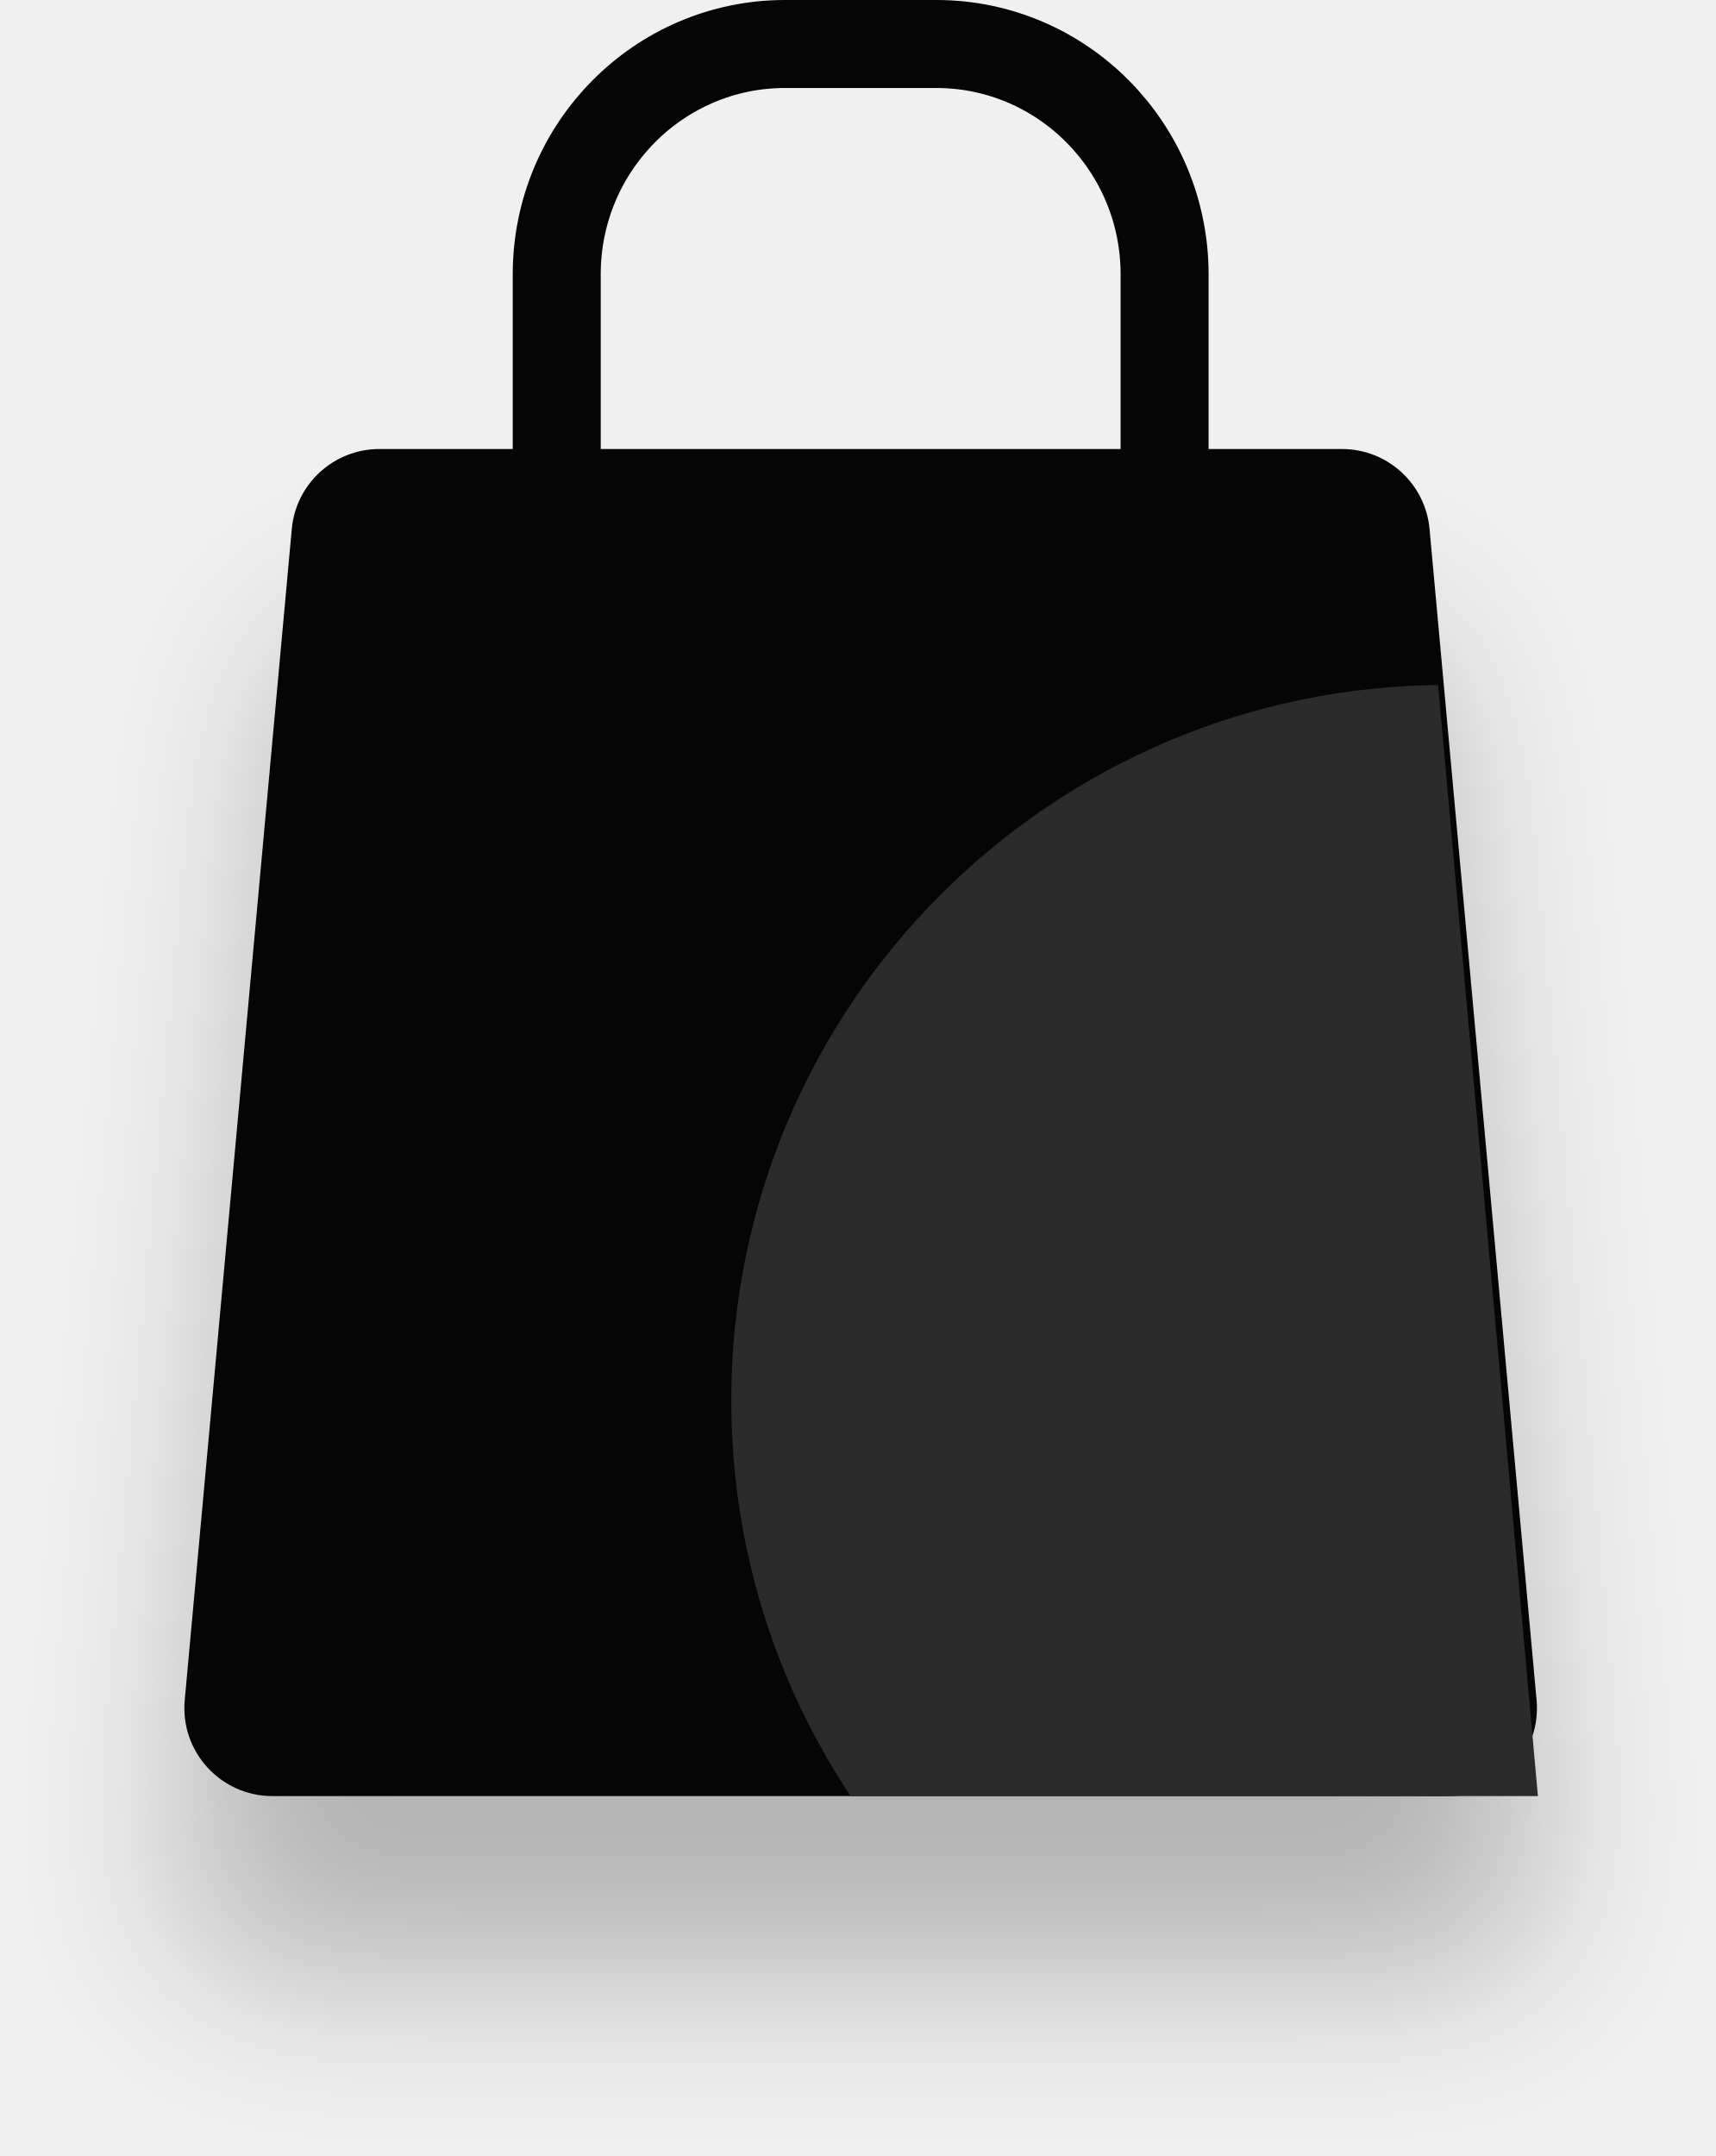
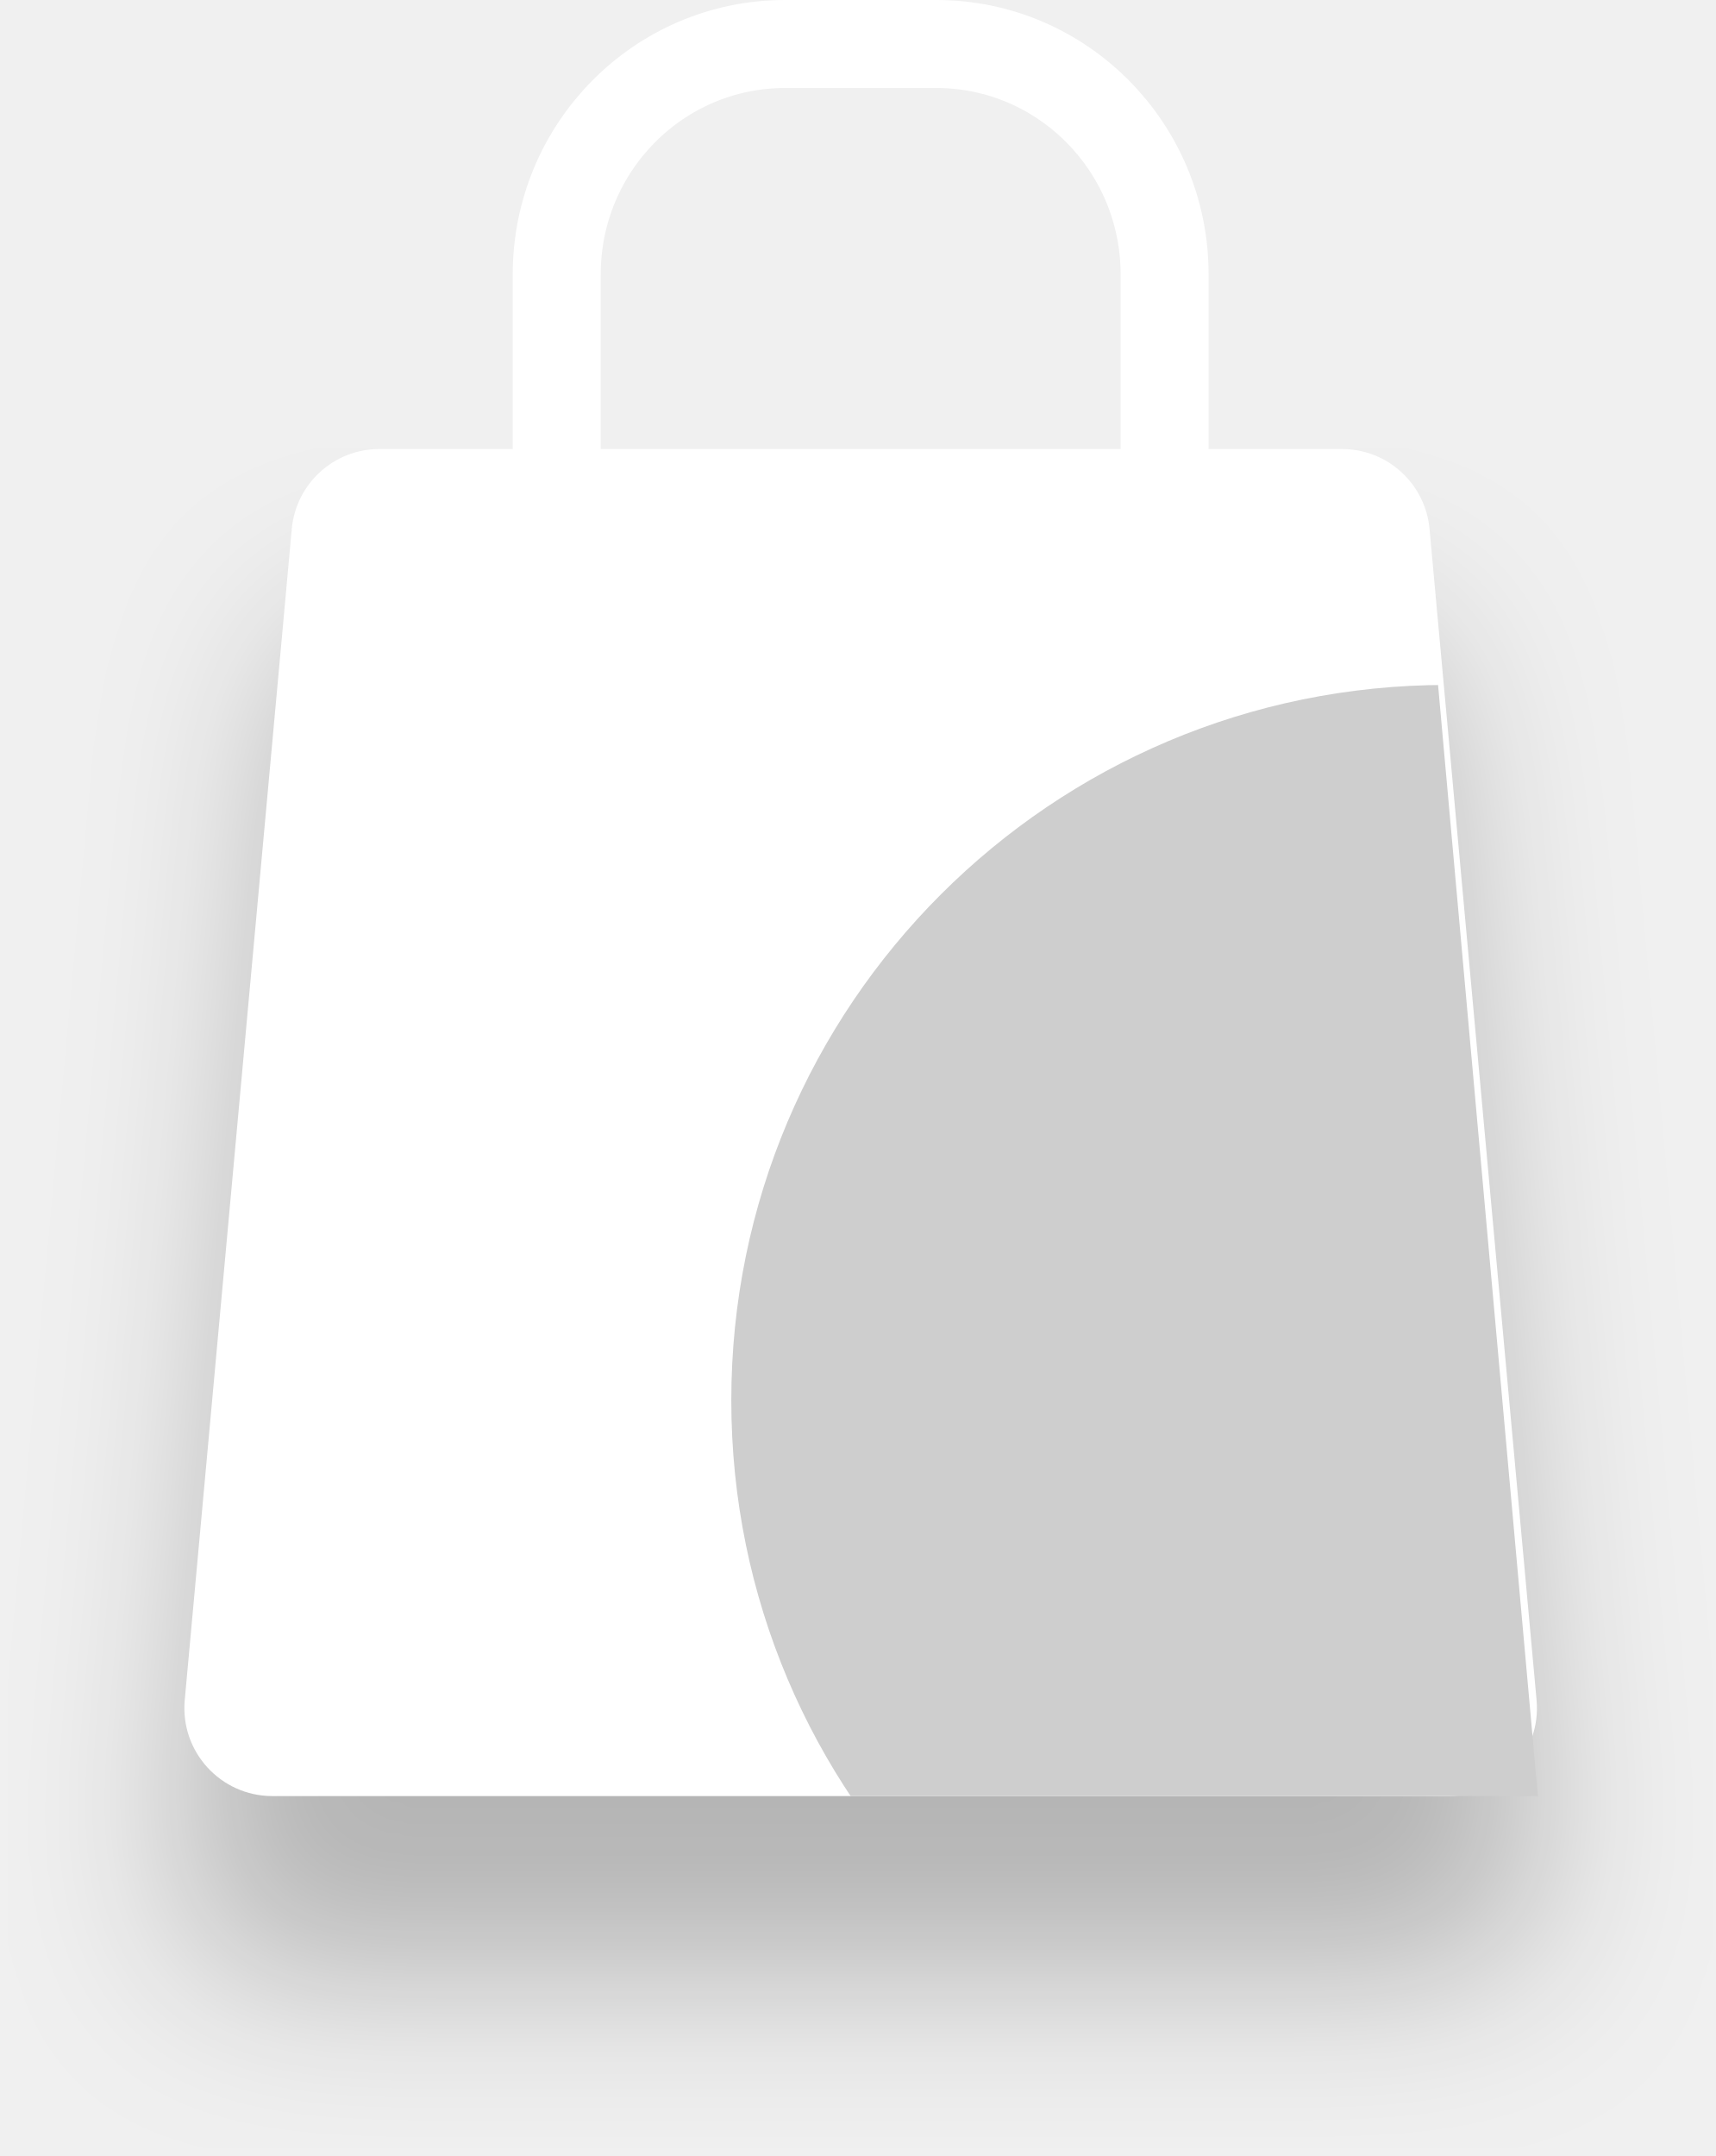
<svg xmlns="http://www.w3.org/2000/svg" width="39" height="49" viewBox="0 0 39 49" fill="none">
  <g filter="url(#filter0_d)">
-     <path d="M6.632 12.023C6.726 10.993 7.589 10.205 8.623 10.205H30.502C31.536 10.205 32.399 10.993 32.493 12.023L34.926 38.638C35.033 39.809 34.11 40.82 32.934 40.82H6.191C5.015 40.82 4.092 39.809 4.199 38.638L6.632 12.023Z" fill="#050505" />
+     <path d="M6.632 12.023C6.726 10.993 7.589 10.205 8.623 10.205H30.502C31.536 10.205 32.399 10.993 32.493 12.023L34.926 38.638C35.033 39.809 34.11 40.82 32.934 40.82H6.191C5.015 40.82 4.092 39.809 4.199 38.638L6.632 12.023Z" fill="white" />
  </g>
  <mask id="mask0" mask-type="alpha" maskUnits="userSpaceOnUse" x="4" y="10" width="31" height="31">
-     <path d="M6.936 10.032H32.189L34.956 40.82H4.169L6.936 10.032Z" fill="#050505" />
+     <path d="M6.936 10.032H32.189L34.956 40.82H4.169L6.936 10.032Z" fill="white" />
  </mask>
  <g mask="url(#mask0)">
-     <circle cx="32.881" cy="31.826" r="16.259" fill="#2B2B2B" />
+     <circle cx="32.881" cy="31.826" r="16.259" fill="#CECECE" />
  </g>
-   <path d="M12.654 6.238C12.654 3.338 14.985 1 17.843 1H21.282C24.14 1 26.471 3.338 26.471 6.238V12.13C26.471 15.031 24.14 17.369 21.282 17.369H17.843C14.985 17.369 12.654 15.031 12.654 12.13V6.238Z" stroke="#050505" stroke-width="2" />
+   <path d="M12.654 6.238C12.654 3.338 14.985 1 17.843 1H21.282C24.14 1 26.471 3.338 26.471 6.238V12.13C26.471 15.031 24.14 17.369 21.282 17.369H17.843C14.985 17.369 12.654 15.031 12.654 12.13V6.238Z" stroke="white" stroke-width="2" />
  <defs>
    <filter id="filter0_d" x="0.191" y="10.205" width="38.743" height="38.615" filterUnits="userSpaceOnUse" color-interpolation-filters="sRGB">
      <feFlood flood-opacity="0" result="BackgroundImageFix" />
      <feColorMatrix in="SourceAlpha" type="matrix" values="0 0 0 0 0 0 0 0 0 0 0 0 0 0 0 0 0 0 127 0" />
      <feOffset dy="4" />
      <feGaussianBlur stdDeviation="2" />
      <feColorMatrix type="matrix" values="0 0 0 0 0 0 0 0 0 0 0 0 0 0 0 0 0 0 0.25 0" />
      <feBlend mode="normal" in2="BackgroundImageFix" result="effect1_dropShadow" />
      <feBlend mode="normal" in="SourceGraphic" in2="effect1_dropShadow" result="shape" />
    </filter>
  </defs>
</svg>
